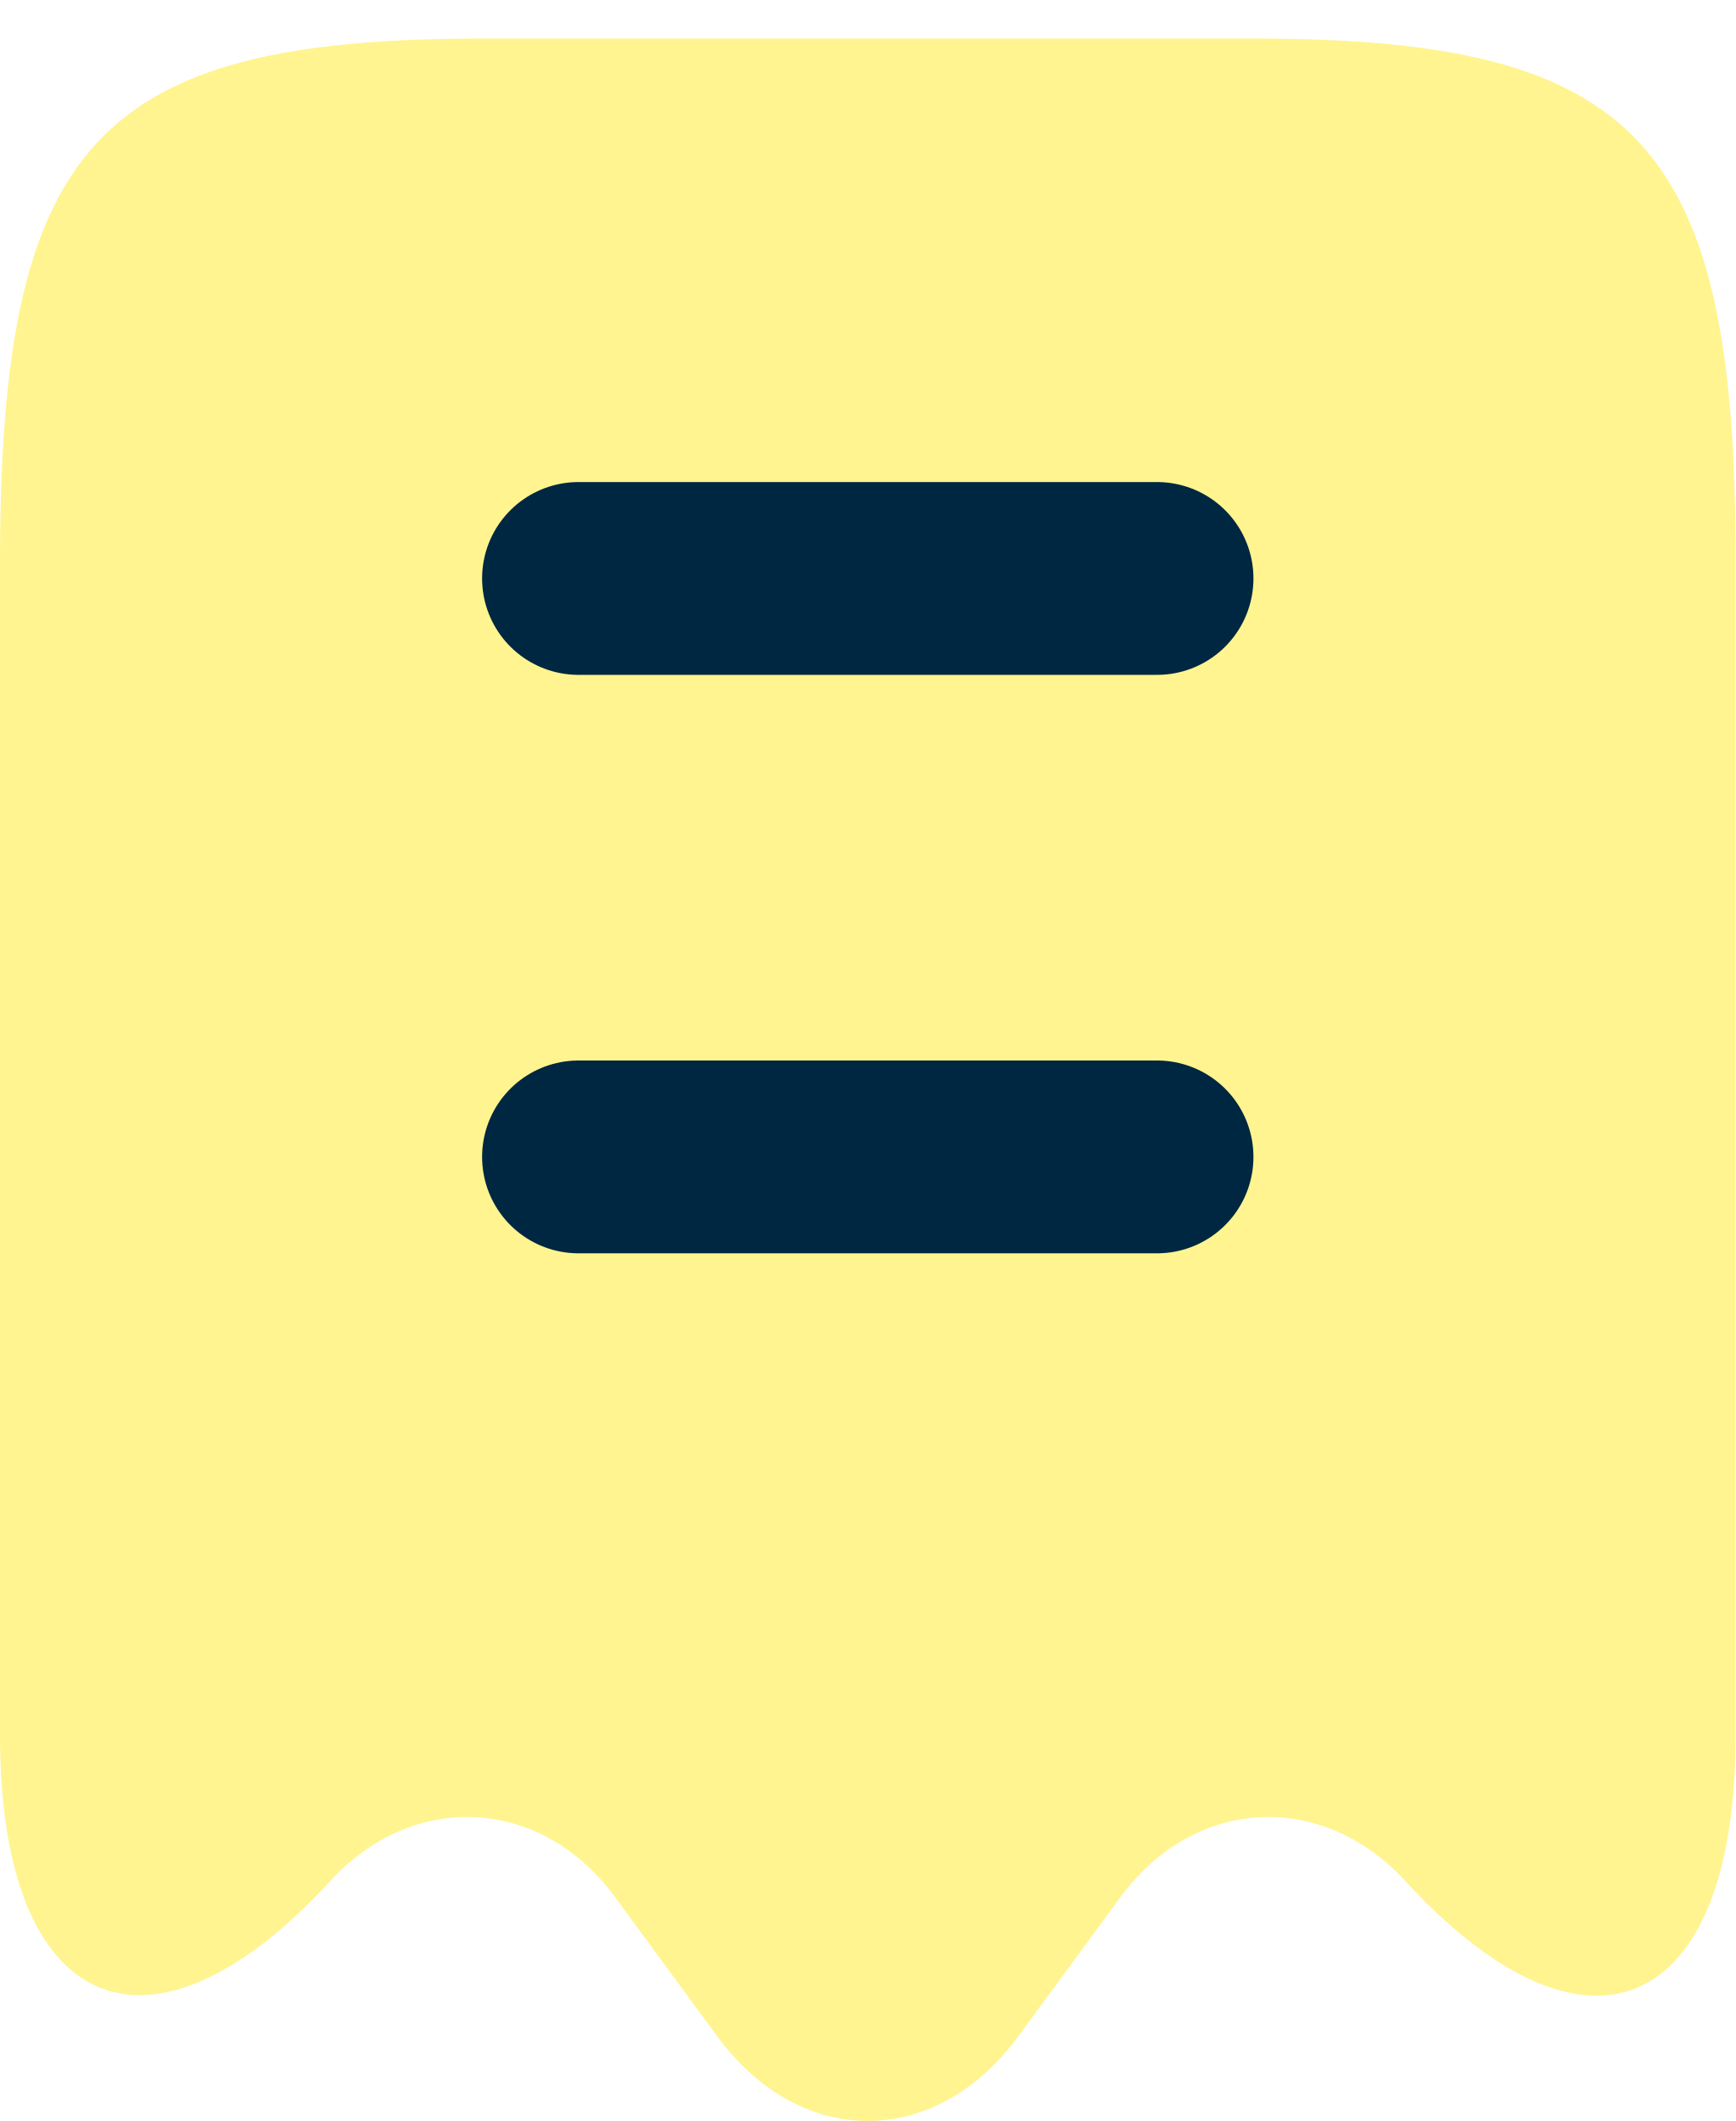
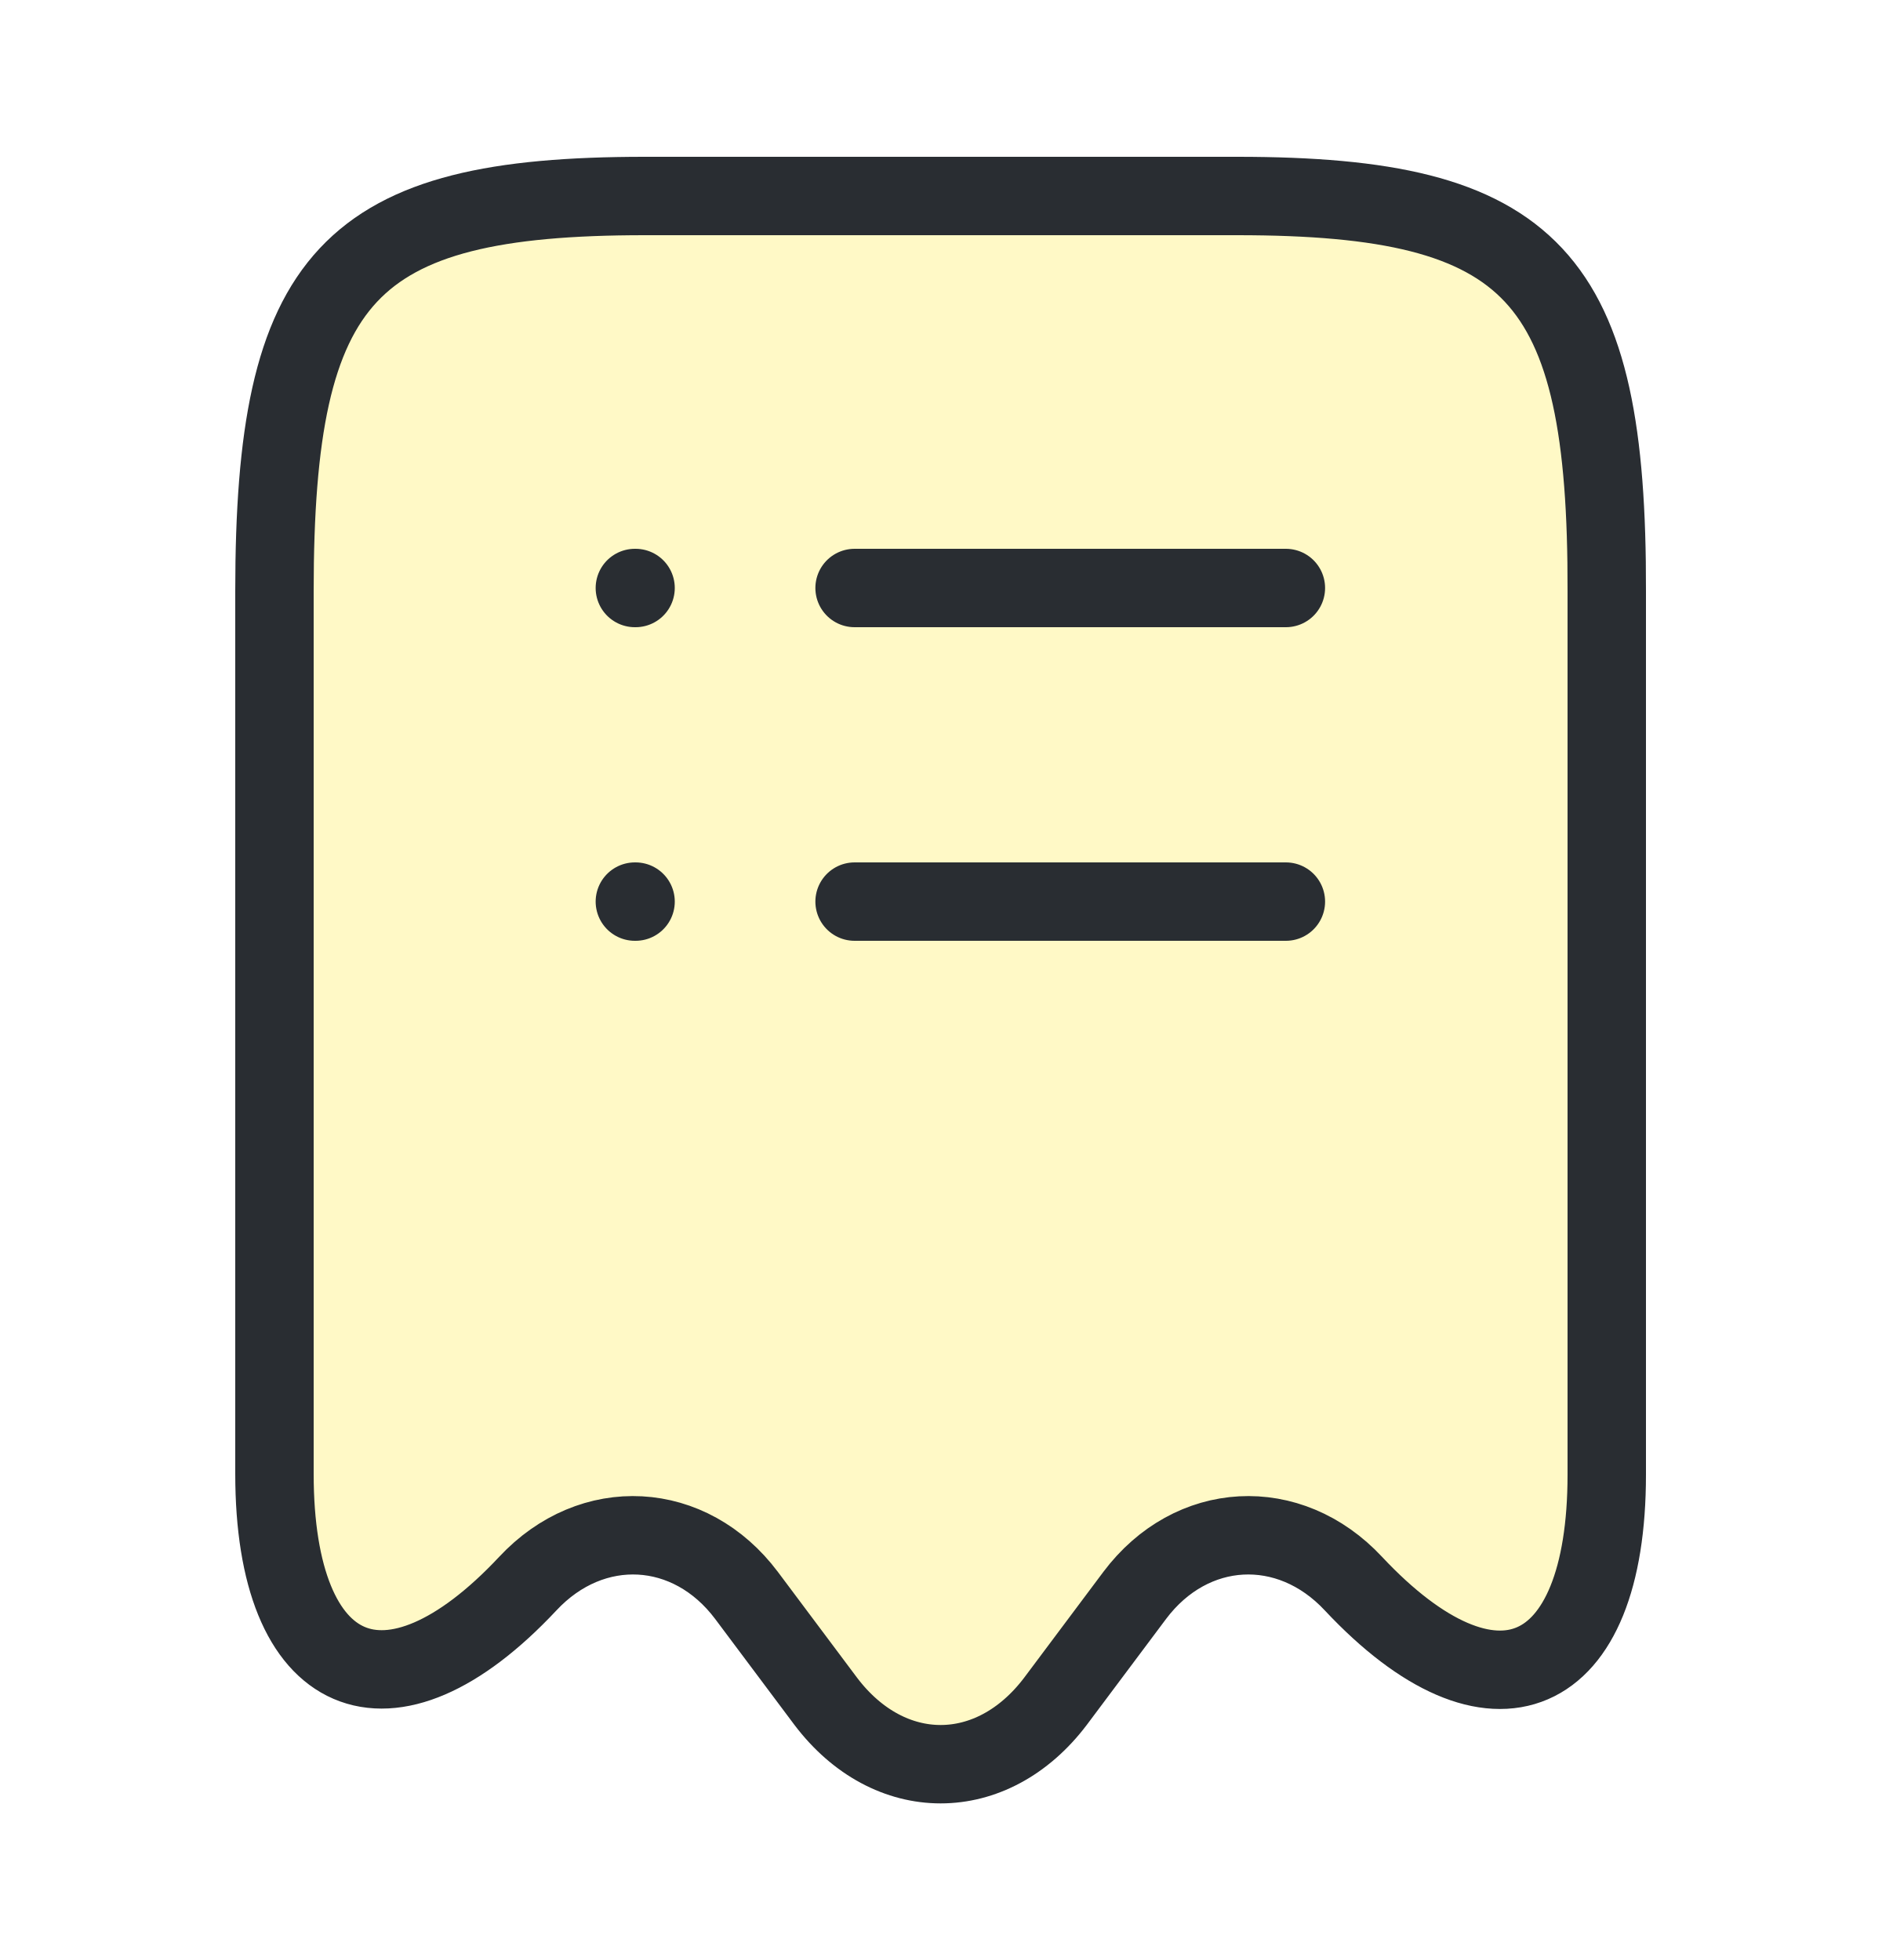
- <svg xmlns="http://www.w3.org/2000/svg" width="9" height="11" viewBox="0 0 9 11" fill="none">
-   <path d="M1.711 9.757C2.145 9.282 2.808 9.319 3.189 9.838L3.724 10.567C4.153 11.144 4.847 11.144 5.276 10.567L5.811 9.838C6.192 9.319 6.855 9.282 7.289 9.757C8.232 10.783 9 10.443 9 9.006V2.921C9.005 0.745 8.507 0.2 6.505 0.2H2.5C0.498 0.2 0 0.745 0 2.921V9.001C0 10.443 0.773 10.777 1.711 9.757ZM2.384 2.9H6.622H2.384ZM2.913 5.059H6.092H2.913Z" fill="#FFF48F" />
-   <path d="M3 3H6M3 6H6" stroke="#002741" stroke-linecap="round" />
+ <svg xmlns="http://www.w3.org/2000/svg" width="24" height="25" viewBox="0 0 24 25" fill="none">
+   <path d="M6.73 20.2C7.55 19.32 8.8 19.39 9.52 20.35L10.53 21.7C11.34 22.77 12.65 22.77 13.46 21.7L14.47 20.35C15.19 19.39 16.44 19.32 17.26 20.2C19.04 22.1 20.49 21.47 20.49 18.81V7.54C20.5 3.51 19.56 2.5 15.78 2.5H8.22C4.44 2.5 3.5 3.51 3.5 7.54V18.8C3.5 21.47 4.96 22.09 6.73 20.2Z" fill="#FFF9C6" stroke="#292D32" stroke-linecap="round" stroke-linejoin="round" />
+   <path fill-rule="evenodd" clip-rule="evenodd" d="M8.096 11.5H8.105H8.096Z" fill="#FFF9C6" />
+   <path d="M8.096 11.5H8.105" stroke="#292D32" stroke-linecap="round" stroke-linejoin="round" />
+   <path d="M10.898 11.5H16.398" stroke="#292D32" stroke-linecap="round" stroke-linejoin="round" />
+   <path fill-rule="evenodd" clip-rule="evenodd" d="M8.096 7.5H8.105H8.096Z" fill="#FFF9C6" />
+   <path d="M8.096 7.5H8.105" stroke="#292D32" stroke-linecap="round" stroke-linejoin="round" />
+   <path d="M10.898 7.5H16.398" stroke="#292D32" stroke-linecap="round" stroke-linejoin="round" />
</svg>
